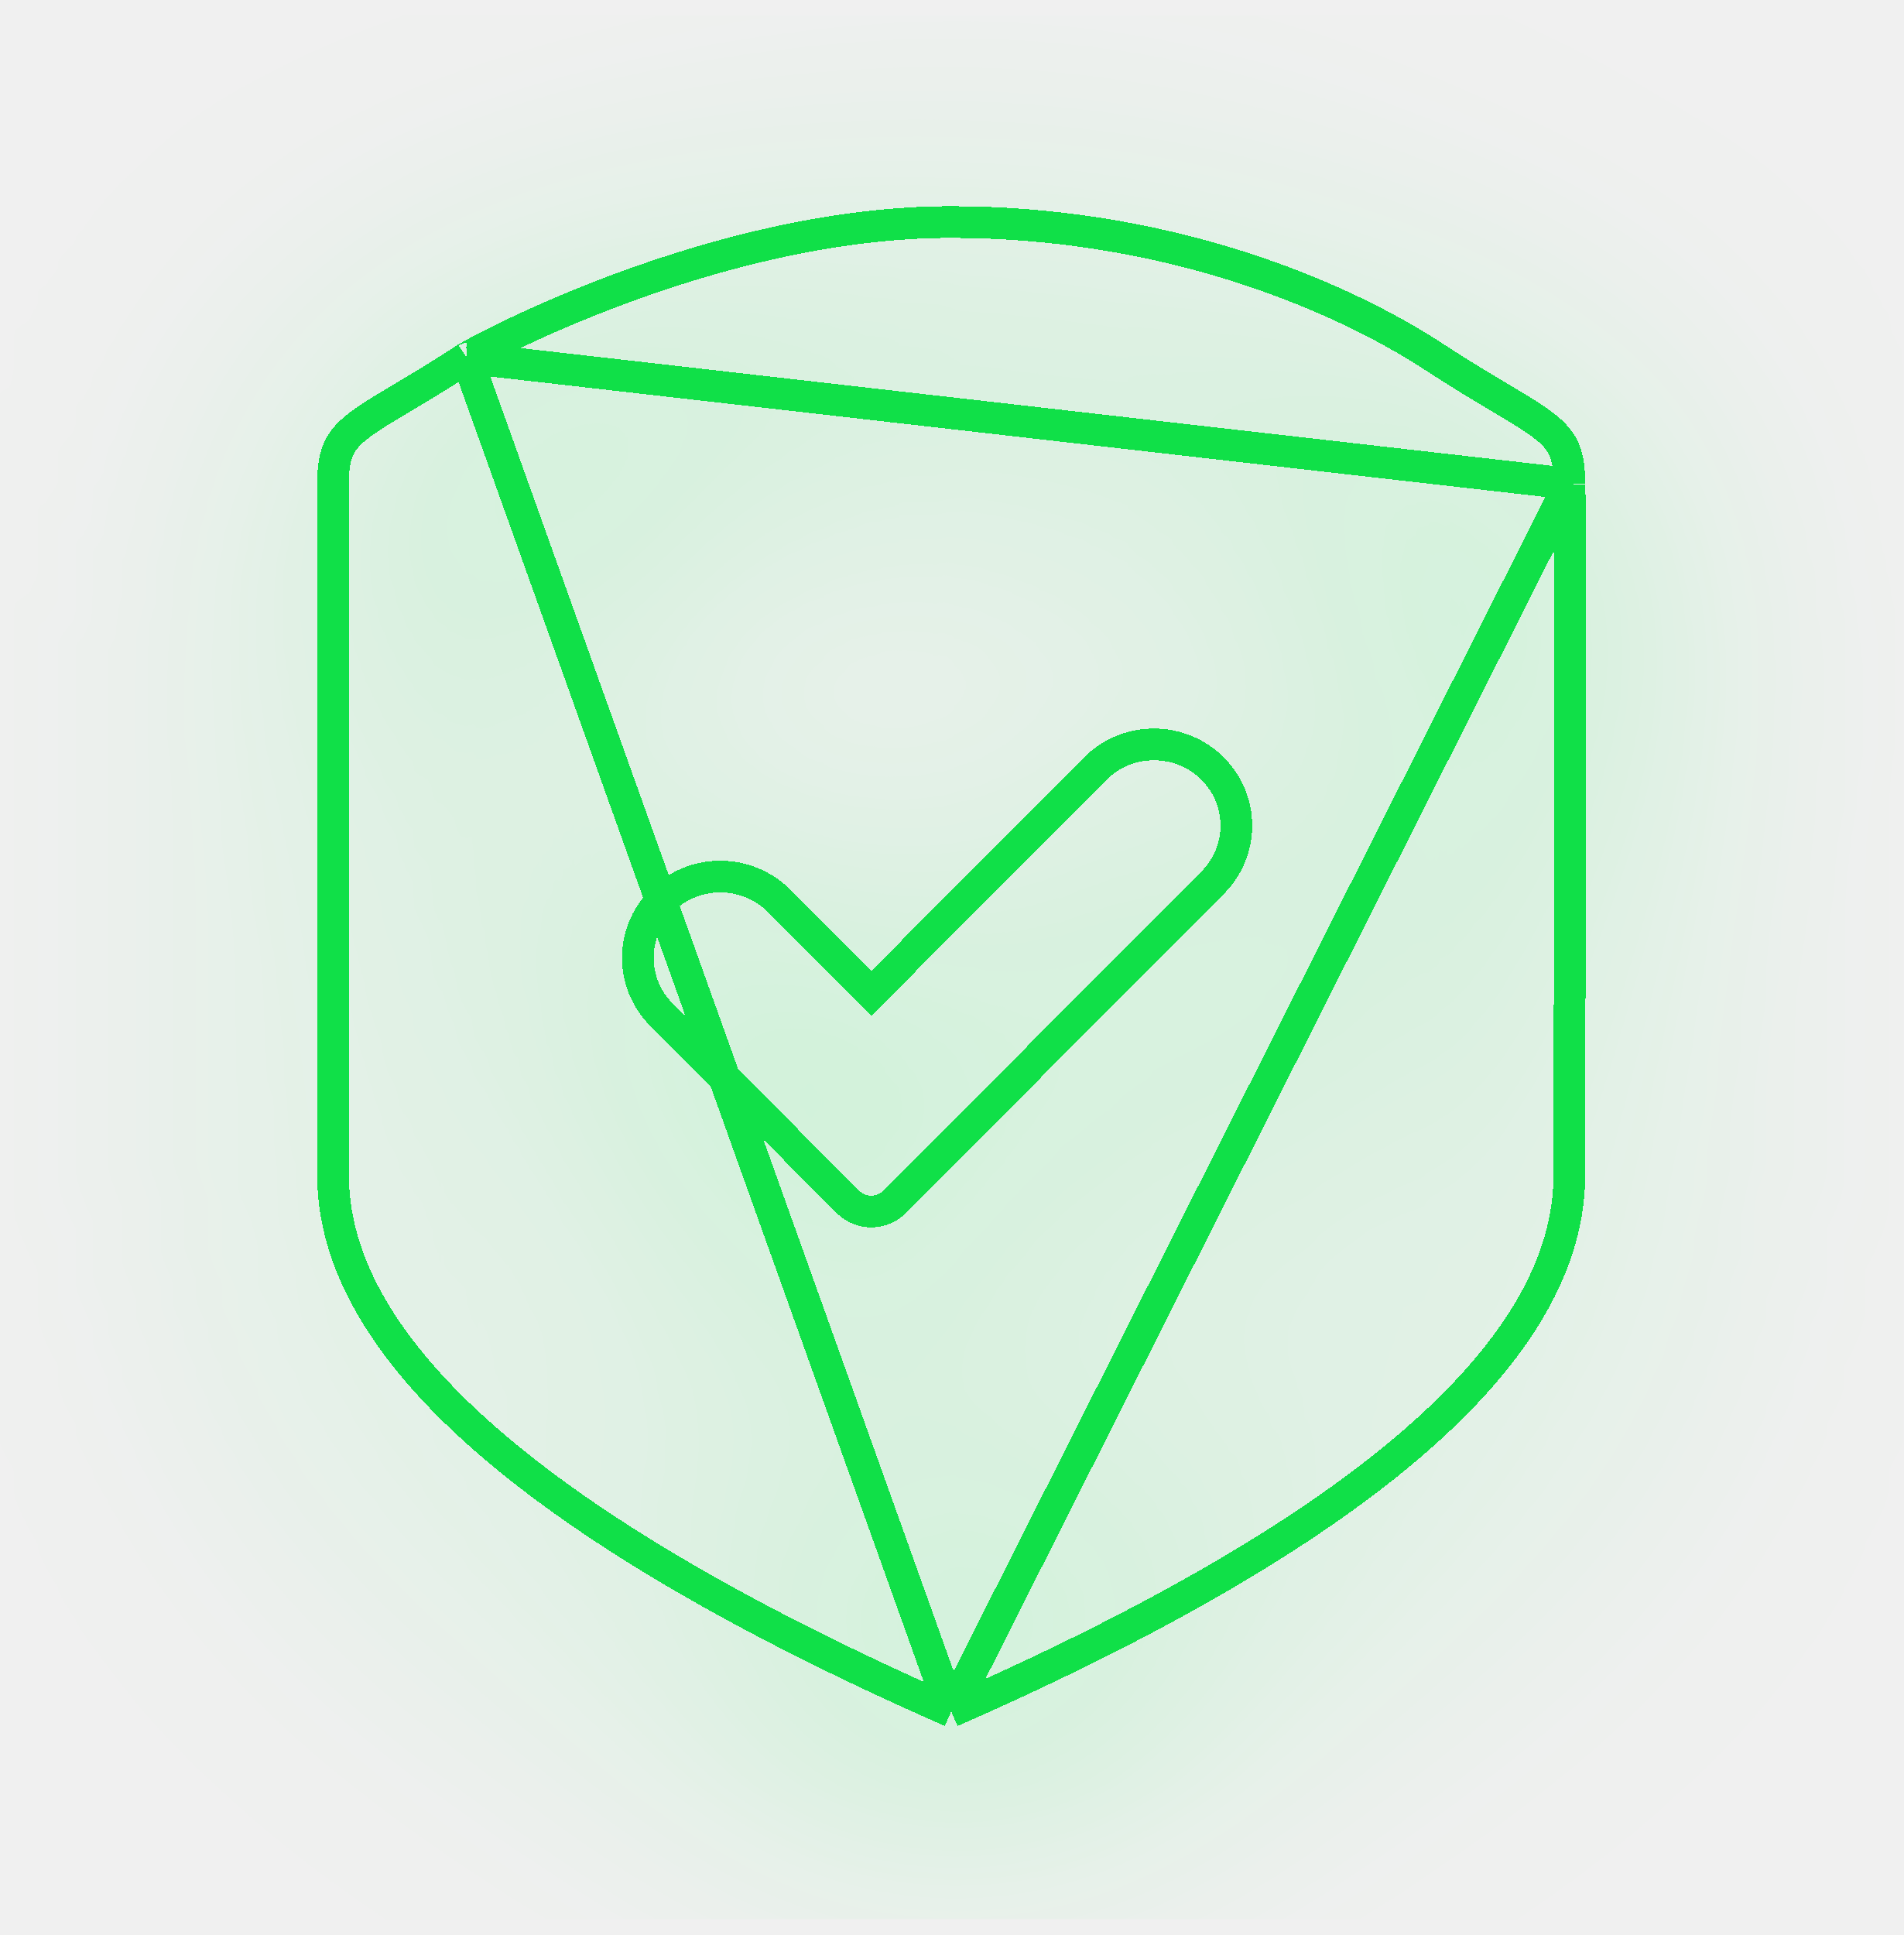
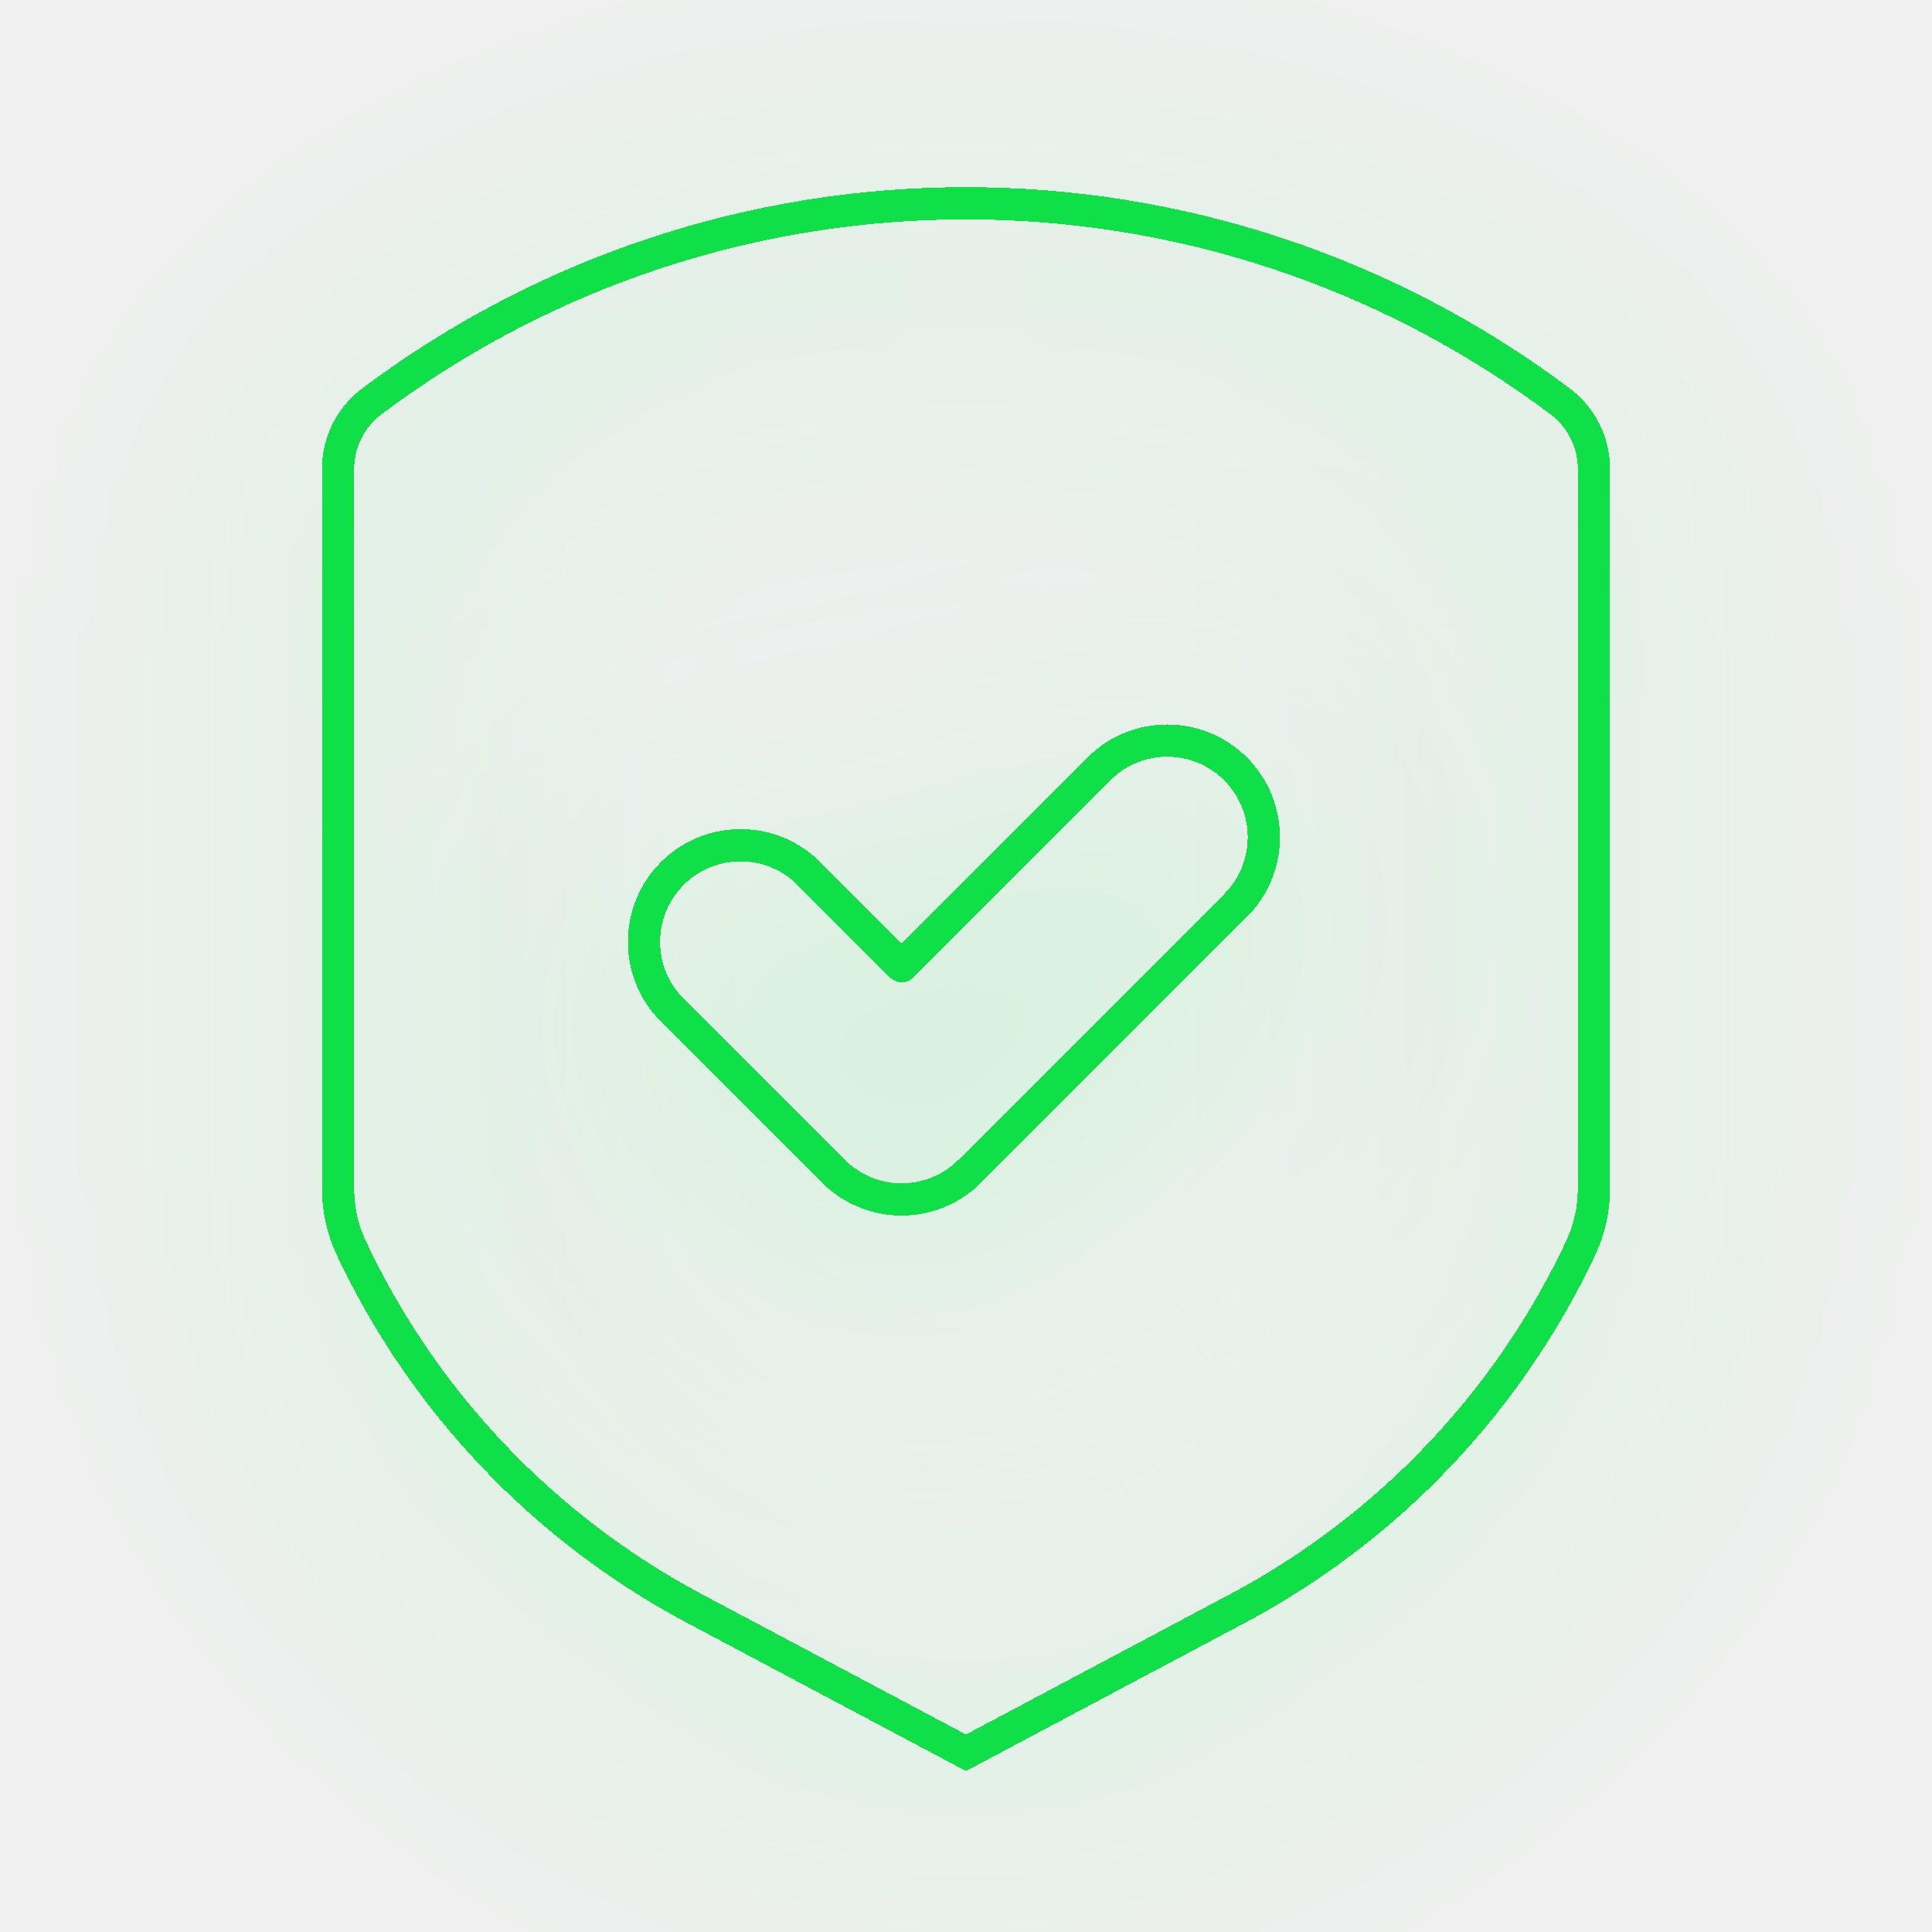
- <svg xmlns="http://www.w3.org/2000/svg" width="60" height="61" viewBox="0 0 60 61" fill="none">
-   <g id="Frame" clip-path="url(#clip0_479_13491)">
-     <g id="Vector" filter="url(#filter0_d_479_13491)">
-       <path d="M49.474 15.25V15.227C49.474 14.465 49.328 14.084 49.046 13.764C48.72 13.395 48.187 13.071 47.253 12.516L47.251 12.515C46.703 12.189 46.042 11.795 45.258 11.282C42.002 9.149 36.534 7 29.987 7C26.253 7 22.519 8.012 19.659 9.063C18.233 9.587 17.031 10.119 16.165 10.534C15.732 10.741 15.383 10.918 15.133 11.05C15.009 11.117 14.909 11.171 14.836 11.212C14.8 11.232 14.771 11.249 14.749 11.262L14.724 11.277C14.721 11.279 14.718 11.28 14.717 11.281C14.716 11.282 14.715 11.282 14.715 11.282M49.474 15.25L14.715 11.282M49.474 15.25L49.476 15.273M49.474 15.25L49.476 15.273M14.715 11.282C13.932 11.795 13.27 12.189 12.722 12.515L12.72 12.516C11.787 13.071 11.254 13.395 10.928 13.764C10.645 14.084 10.5 14.465 10.5 15.227V37.045C10.5 39.742 12.046 42.522 15.326 45.386C18.569 48.218 23.446 51.077 29.987 53.954M14.715 11.282L29.987 53.954M49.476 15.273C49.476 15.273 49.476 15.276 49.477 15.284L49.478 15.318C49.479 15.348 49.48 15.387 49.481 15.437C49.484 15.535 49.486 15.669 49.487 15.835C49.491 16.167 49.494 16.623 49.496 17.179C49.5 18.29 49.501 19.796 49.5 21.488C49.498 24.873 49.489 29.006 49.482 32.232V32.233L49.482 32.249C49.478 34.442 49.474 36.215 49.474 37.045C49.474 39.749 47.928 42.532 44.648 45.396C41.405 48.228 36.528 51.084 29.987 53.954M49.476 15.273L29.987 53.954M34.525 24.233L27.467 31.317L24.561 28.4C23.542 27.378 21.872 27.378 20.854 28.4C19.861 29.396 19.861 30.993 20.854 31.99L26.731 37.888C27.136 38.294 27.798 38.294 28.203 37.888L38.232 27.823C39.224 26.826 39.224 25.23 38.232 24.233C37.214 23.212 35.543 23.212 34.525 24.233Z" stroke="#10E048" shape-rendering="crispEdges" />
+ <svg xmlns="http://www.w3.org/2000/svg" width="60" height="60" viewBox="0 0 60 60" fill="none">
+   <g clip-path="url(#clip0_2226_126792)">
+     <g filter="url(#filter0_d_2226_126792)">
+       <path d="M49.5 14.562V36.923C49.5 37.559 49.36 38.187 49.089 38.762C46.836 43.549 43.093 47.478 38.421 49.96L30 54.434L21.579 49.96C16.907 47.478 13.164 43.549 10.911 38.762C10.64 38.187 10.5 37.559 10.5 36.923V14.562C10.5 13.736 10.889 12.958 11.55 12.463C22.483 4.263 37.517 4.263 48.45 12.463C49.111 12.958 49.5 13.736 49.5 14.562Z" stroke="#10E048" shape-rendering="crispEdges" />
+     </g>
+     <g filter="url(#filter1_d_2226_126792)">
+       <path fill-rule="evenodd" clip-rule="evenodd" d="M38.371 23.879C39.543 25.05 39.543 26.95 38.371 28.121L30.121 36.371C28.95 37.543 27.05 37.543 25.879 36.371L20.879 31.371C19.707 30.2 19.707 28.3 20.879 27.129C22.05 25.957 23.95 25.957 25.121 27.129L28 30.007L34.129 23.879C35.3 22.707 37.2 22.707 38.371 23.879Z" stroke="#10E048" stroke-linecap="round" stroke-linejoin="round" shape-rendering="crispEdges" />
    </g>
  </g>
  <defs>
-     <filter id="filter0_d_479_13491" x="0" y="-1.5" width="60" height="68" filterUnits="userSpaceOnUse" color-interpolation-filters="sRGB">
+     <filter id="filter0_d_2226_126792" x="0" y="-2.188" width="60" height="69.188" filterUnits="userSpaceOnUse" color-interpolation-filters="sRGB">
      <feFlood flood-opacity="0" result="BackgroundImageFix" />
      <feColorMatrix in="SourceAlpha" type="matrix" values="0 0 0 0 0 0 0 0 0 0 0 0 0 0 0 0 0 0 127 0" result="hardAlpha" />
      <feOffset dy="2" />
      <feGaussianBlur stdDeviation="5" />
      <feComposite in2="hardAlpha" operator="out" />
      <feColorMatrix type="matrix" values="0 0 0 0 0 0 0 0 0 1 0 0 0 0 0.268 0 0 0 0.6 0" />
-       <feBlend mode="normal" in2="BackgroundImageFix" result="effect1_dropShadow_479_13491" />
-       <feBlend mode="normal" in="SourceGraphic" in2="effect1_dropShadow_479_13491" result="shape" />
+       <feBlend mode="normal" in2="BackgroundImageFix" result="effect1_dropShadow_2226_126792" />
+       <feBlend mode="normal" in="SourceGraphic" in2="effect1_dropShadow_2226_126792" result="shape" />
    </filter>
-     <clipPath id="clip0_479_13491">
-       <rect width="60" height="60" fill="white" transform="translate(0 0.5)" />
+     <filter id="filter1_d_2226_126792" x="9.5" y="14.5" width="40.25" height="35.25" filterUnits="userSpaceOnUse" color-interpolation-filters="sRGB">
+       <feFlood flood-opacity="0" result="BackgroundImageFix" />
+       <feColorMatrix in="SourceAlpha" type="matrix" values="0 0 0 0 0 0 0 0 0 0 0 0 0 0 0 0 0 0 127 0" result="hardAlpha" />
+       <feOffset dy="2" />
+       <feGaussianBlur stdDeviation="5" />
+       <feComposite in2="hardAlpha" operator="out" />
+       <feColorMatrix type="matrix" values="0 0 0 0 0 0 0 0 0 1 0 0 0 0 0.268 0 0 0 0.6 0" />
+       <feBlend mode="normal" in2="BackgroundImageFix" result="effect1_dropShadow_2226_126792" />
+       <feBlend mode="normal" in="SourceGraphic" in2="effect1_dropShadow_2226_126792" result="shape" />
+     </filter>
+     <clipPath id="clip0_2226_126792">
+       <rect width="60" height="60" fill="white" />
    </clipPath>
  </defs>
</svg>
